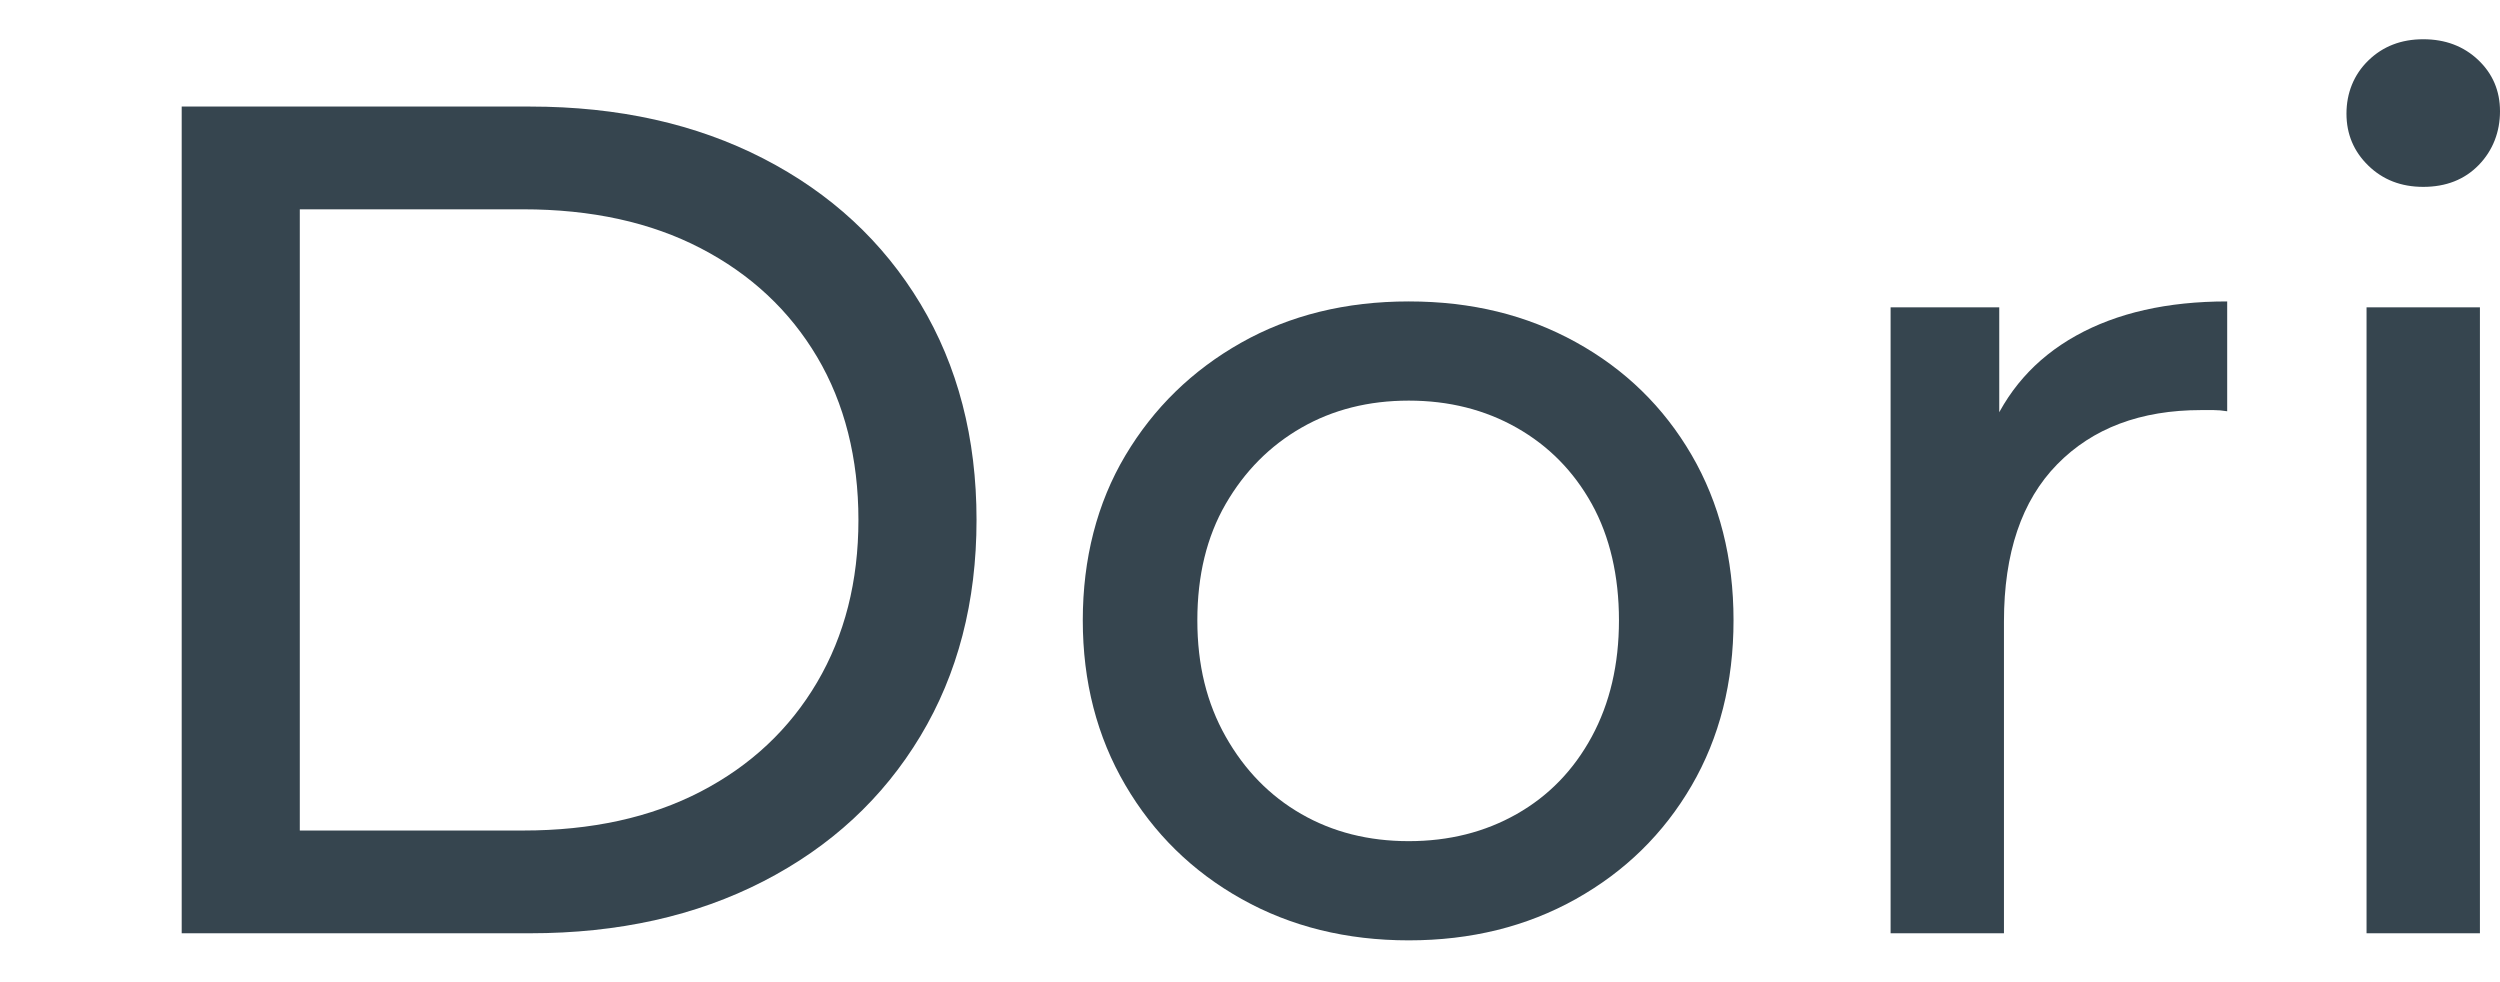
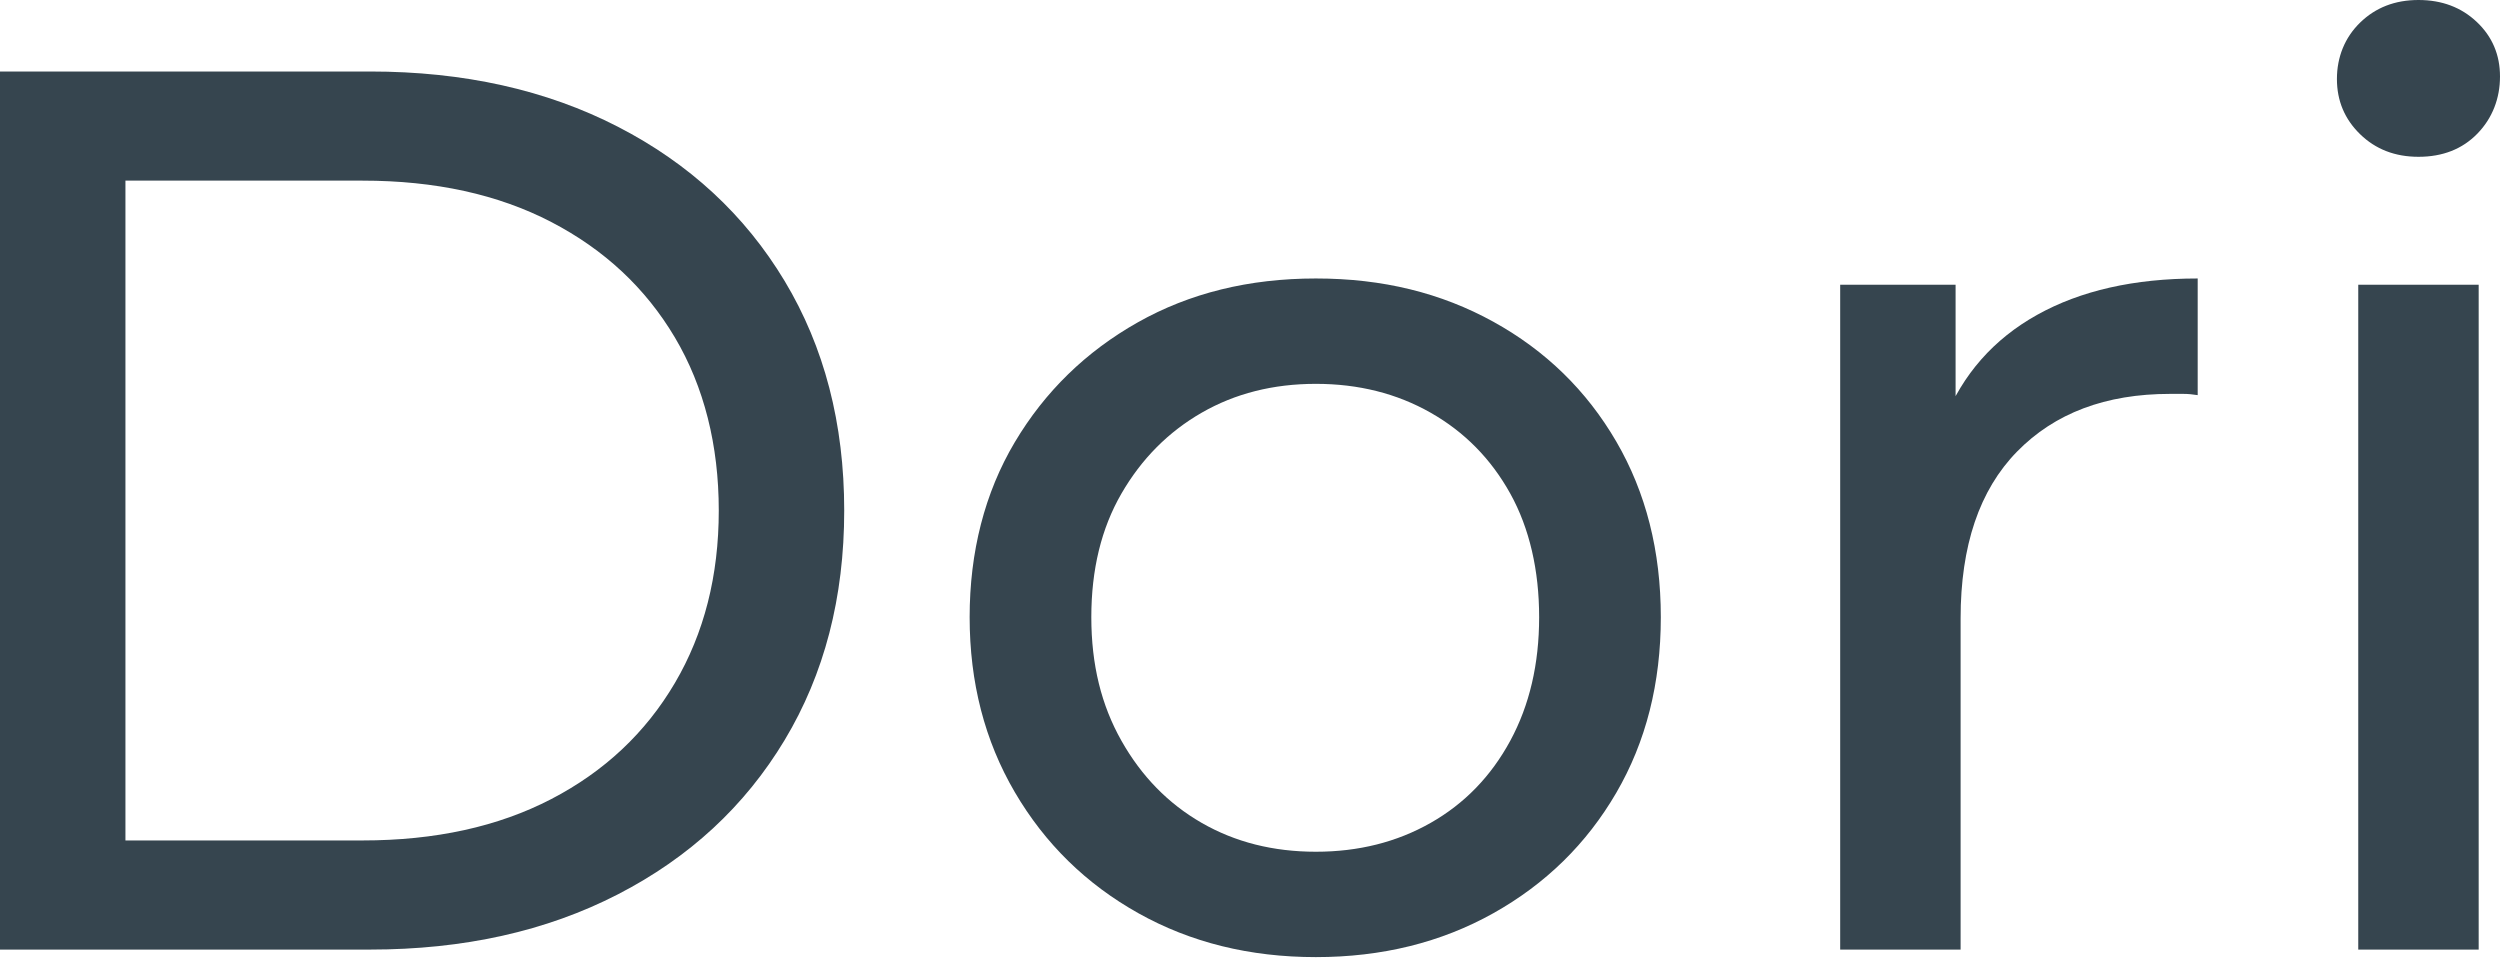
- <svg xmlns="http://www.w3.org/2000/svg" id="Layer_1" data-name="Layer 1" viewBox="1100 230 1375.94 540">
+ <svg xmlns="http://www.w3.org/2000/svg" id="Layer_1" data-name="Layer 1" viewBox="0 0 1992.98 763">
  <defs>
    <style>
-       .cls-1 { fill: #36454f; }
+       .cls-1 {
+         fill: #36454f;
+       }
    </style>
  </defs>
-   <g>
-     <path class="cls-1" d="M1200,743.65v-455h191.75c48.53,0,91.33,9.54,128.38,28.6,37.05,19.07,65.86,45.72,86.45,79.95,20.58,34.24,30.88,73.89,30.88,118.95s-10.3,84.72-30.88,118.95c-20.59,34.24-49.4,60.89-86.45,79.95-37.05,19.07-79.85,28.6-128.38,28.6h-191.75ZM1265,687.1h122.85c37.7,0,70.3-7.15,97.83-21.45,27.51-14.3,48.85-34.34,64.03-60.12,15.16-25.78,22.75-55.58,22.75-89.38s-7.59-64.13-22.75-89.7c-15.17-25.56-36.51-45.5-64.03-59.8-27.52-14.3-60.12-21.45-97.83-21.45h-122.85v341.9Z" />
-     <path class="cls-1" d="M1875.34,747.55c-34.24,0-64.9-7.58-91.98-22.75-27.09-15.16-48.42-36.08-64.02-62.73-15.6-26.65-23.4-56.88-23.4-90.67s7.8-64.45,23.4-90.67c15.6-26.21,36.83-46.9,63.7-62.08,26.86-15.16,57.63-22.75,92.3-22.75s64.89,7.48,91.97,22.42c27.08,14.95,48.31,35.65,63.7,62.08,15.38,26.44,23.08,56.77,23.08,91s-7.7,64.57-23.08,91c-15.39,26.44-36.62,47.24-63.7,62.4-27.09,15.17-57.75,22.75-91.97,22.75ZM1875.34,692.95c22.1,0,41.92-4.98,59.47-14.95,17.55-9.96,31.3-24.15,41.28-42.58,9.96-18.41,14.95-39.75,14.95-64.03s-4.99-46.04-14.95-64.02c-9.97-17.98-23.73-31.95-41.28-41.93-17.55-9.96-37.38-14.95-59.47-14.95s-41.82,4.99-59.15,14.95c-17.34,9.97-31.2,23.95-41.6,41.93-10.4,17.99-15.6,39.32-15.6,64.02s5.2,45.61,15.6,64.03c10.4,18.42,24.26,32.61,41.6,42.58,17.33,9.97,37.05,14.95,59.15,14.95Z" />
-     <path class="cls-1" d="M2140.54,743.65v-344.5h59.8v93.6l-5.85-23.4c9.53-23.83,25.56-42.03,48.1-54.6,22.53-12.56,50.26-18.85,83.2-18.85v60.45c-2.6-.43-5.1-.65-7.48-.65h-6.83c-33.37,0-59.8,9.97-79.3,29.9-19.5,19.94-29.25,48.75-29.25,86.45v171.6h-62.4Z" />
-     <path class="cls-1" d="M2433.69,332.85c-12.14,0-22.21-3.9-30.22-11.7-8.02-7.8-12.03-17.33-12.03-28.6s4-21.45,12.03-29.25c8.01-7.8,18.09-11.7,30.22-11.7s22.2,3.8,30.23,11.38c8.01,7.59,12.02,17.01,12.02,28.27s-3.9,21.56-11.7,29.57c-7.8,8.02-17.99,12.03-30.55,12.03ZM2402.49,743.65v-344.5h62.4v344.5h-62.4Z" />
-   </g>
+   <path class="cls-1" d="M0,757V57h295c74.66,0,140.5,14.67,197.5,44,57,29.34,101.33,70.34,133,123,31.66,52.67,47.5,113.67,47.5,183s-15.84,130.34-47.5,183c-31.67,52.67-76,93.67-133,123-57,29.34-122.84,44-197.5,44H0ZM100,670h189c58,0,108.16-11,150.5-33,42.33-22,75.16-52.83,98.5-92.5,23.33-39.66,35-85.5,35-137.5s-11.67-98.66-35-138c-23.34-39.33-56.17-70-98.5-92-42.34-22-92.5-33-150.5-33H100v526Z" />
+   <path class="cls-1" d="M1048.99,763c-52.67,0-99.84-11.66-141.5-35-41.67-23.33-74.5-55.5-98.5-96.5s-36-87.5-36-139.5,12-99.16,36-139.5c24-40.33,56.66-72.16,98-95.5,41.33-23.33,88.66-35,142-35s99.83,11.5,141.5,34.5c41.66,23,74.33,54.84,98,95.5,23.66,40.67,35.5,87.34,35.5,140s-11.84,99.34-35.5,140c-23.67,40.67-56.34,72.67-98,96-41.67,23.34-88.84,35-141.5,35ZM1048.99,679c34,0,64.5-7.66,91.5-23,27-15.33,48.16-37.16,63.5-65.5,15.33-28.33,23-61.16,23-98.5s-7.67-70.83-23-98.5c-15.34-27.66-36.5-49.16-63.5-64.5-27-15.33-57.5-23-91.5-23s-64.34,7.67-91,23c-26.67,15.34-48,36.84-64,64.5-16,27.67-24,60.5-24,98.5s8,70.17,24,98.5c16,28.34,37.33,50.17,64,65.5,26.66,15.34,57,23,91,23Z" />
+   <path class="cls-1" d="M1466.98,757V227h92v144l-9-36c14.66-36.66,39.33-64.66,74-84,34.66-19.33,77.33-29,128-29v93c-4-.66-7.84-1-11.5-1h-10.5c-51.34,0-92,15.34-122,46-30,30.67-45,75-45,133v264h-96Z" />
+   <path class="cls-1" d="M1927.98,125c-18.67,0-34.17-6-46.5-18-12.34-12-18.5-26.66-18.5-44s6.16-33,18.5-45c12.33-12,27.83-18,46.5-18s34.16,5.84,46.5,17.5c12.33,11.67,18.5,26.17,18.5,43.5s-6,33.17-18,45.5c-12,12.34-27.67,18.5-47,18.5ZM1879.98,757V227h96v530h-96Z" />
</svg>
